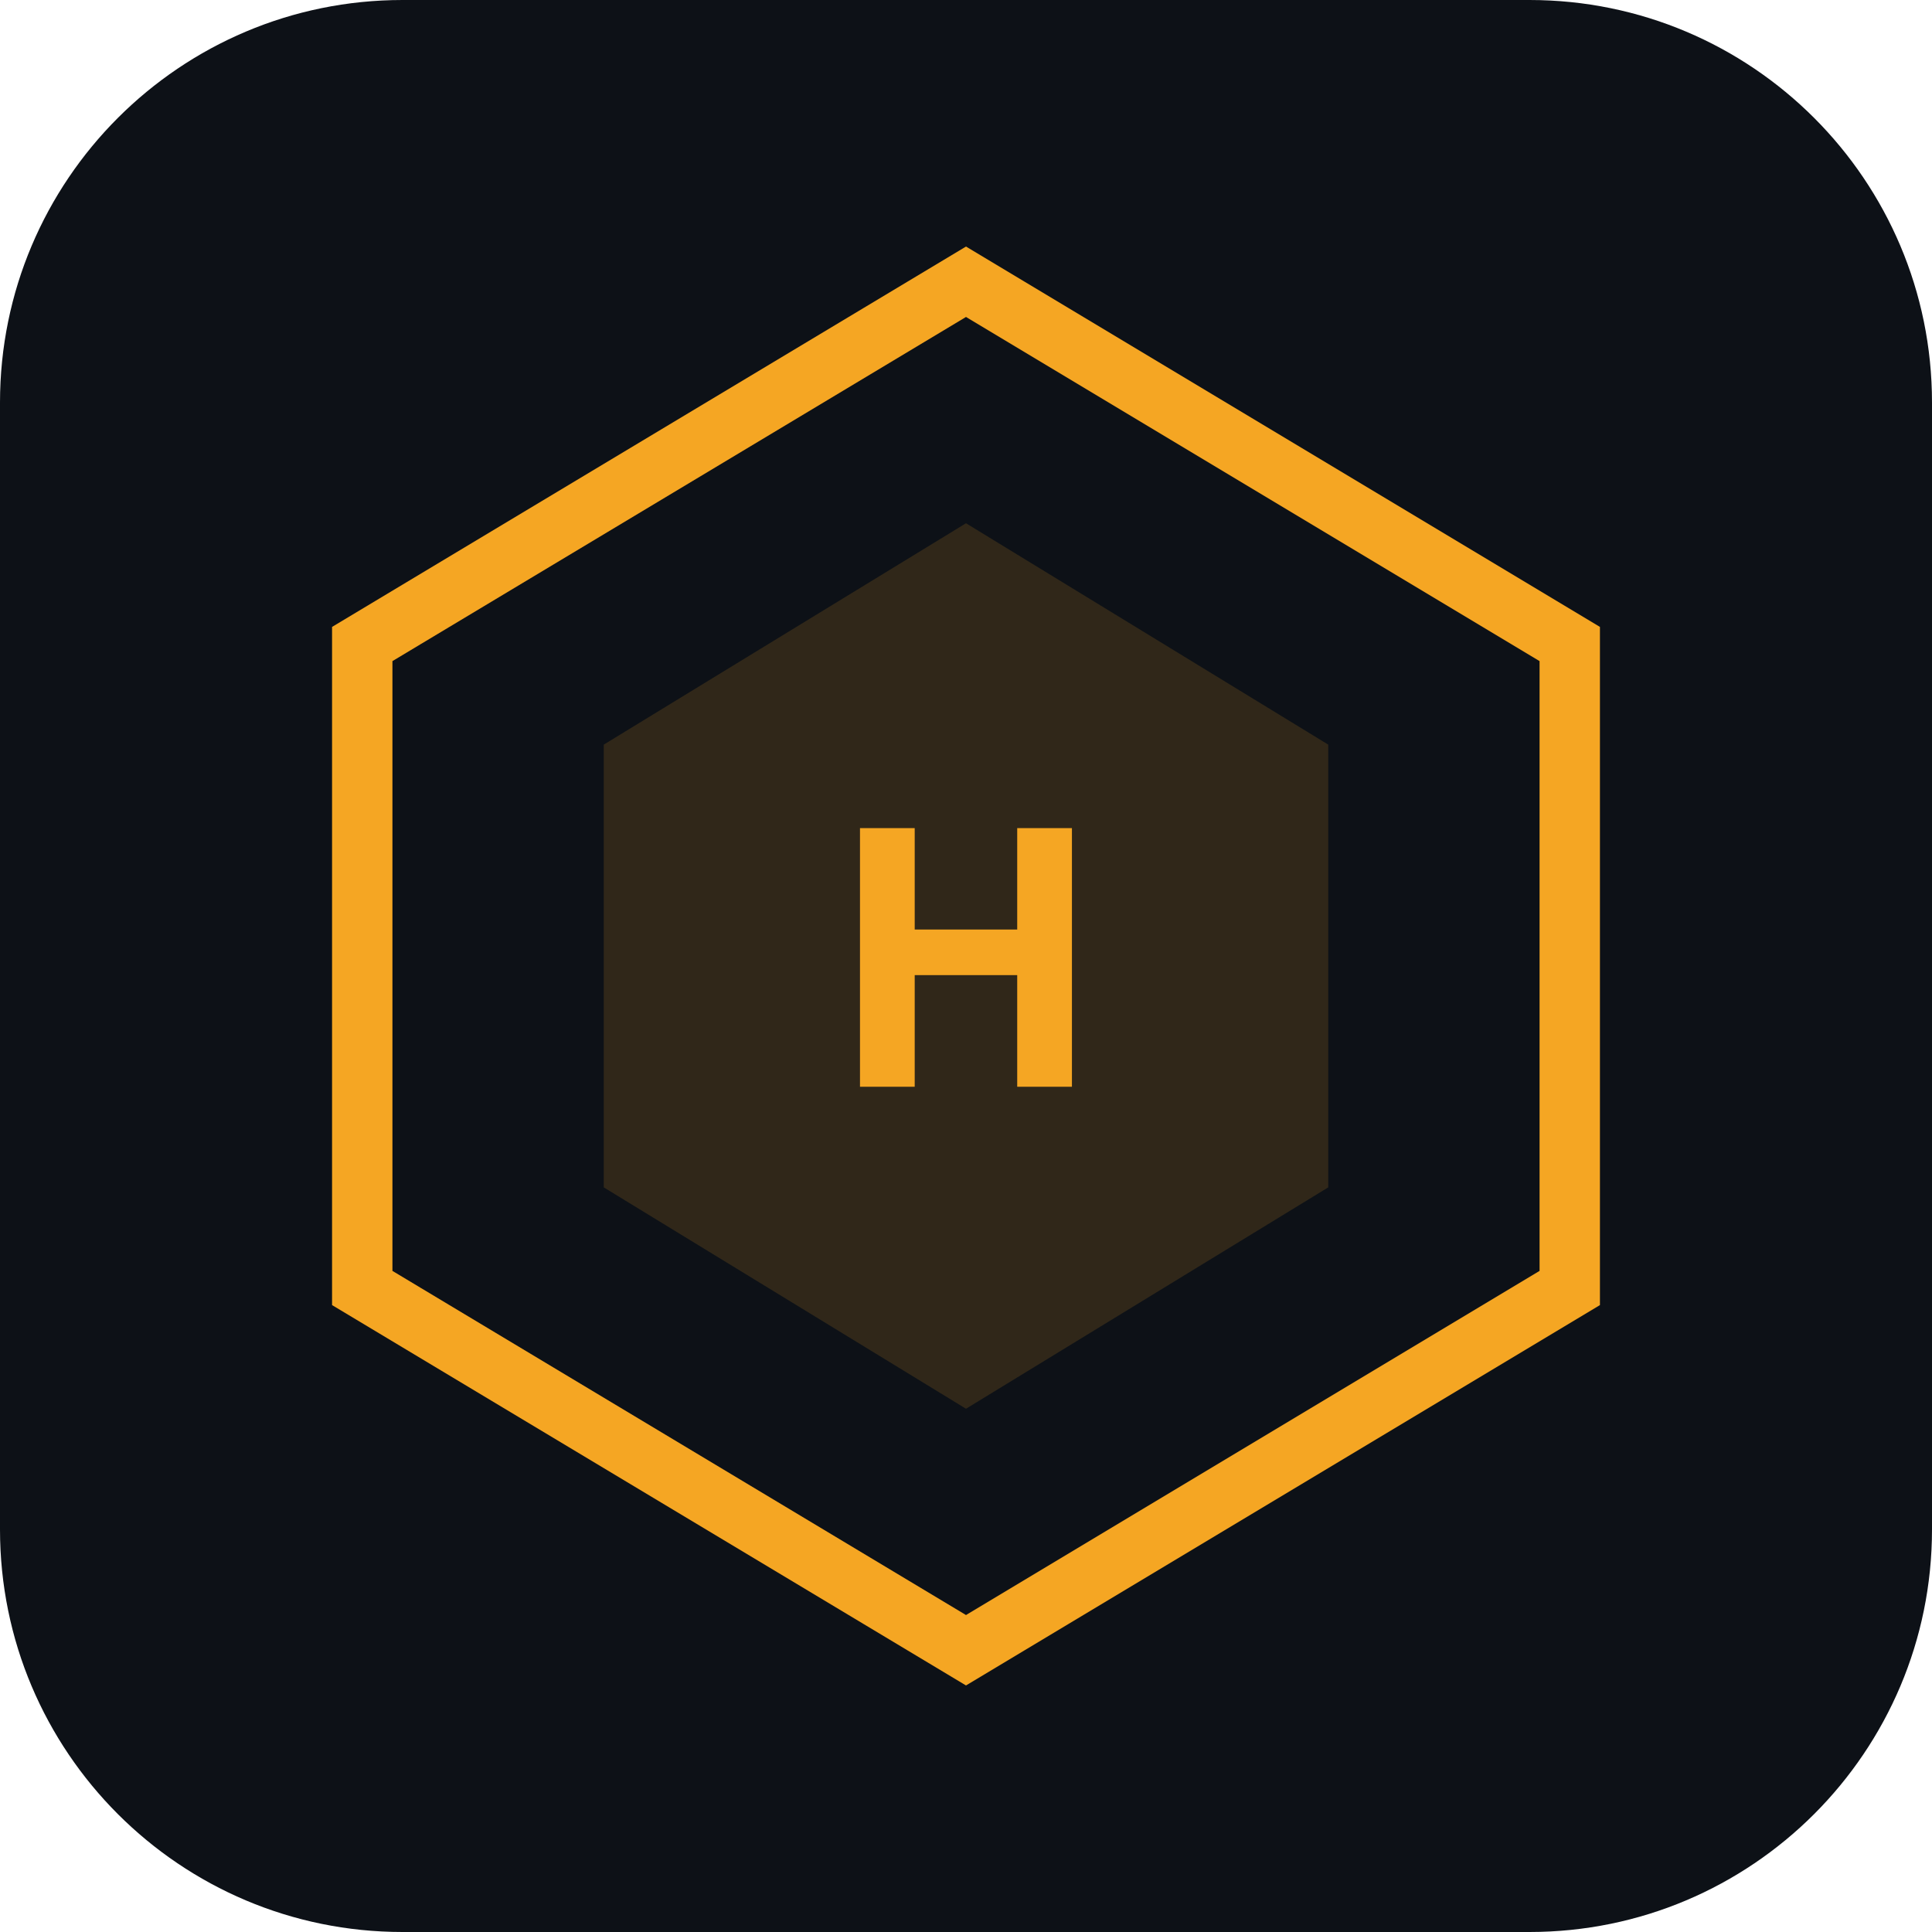
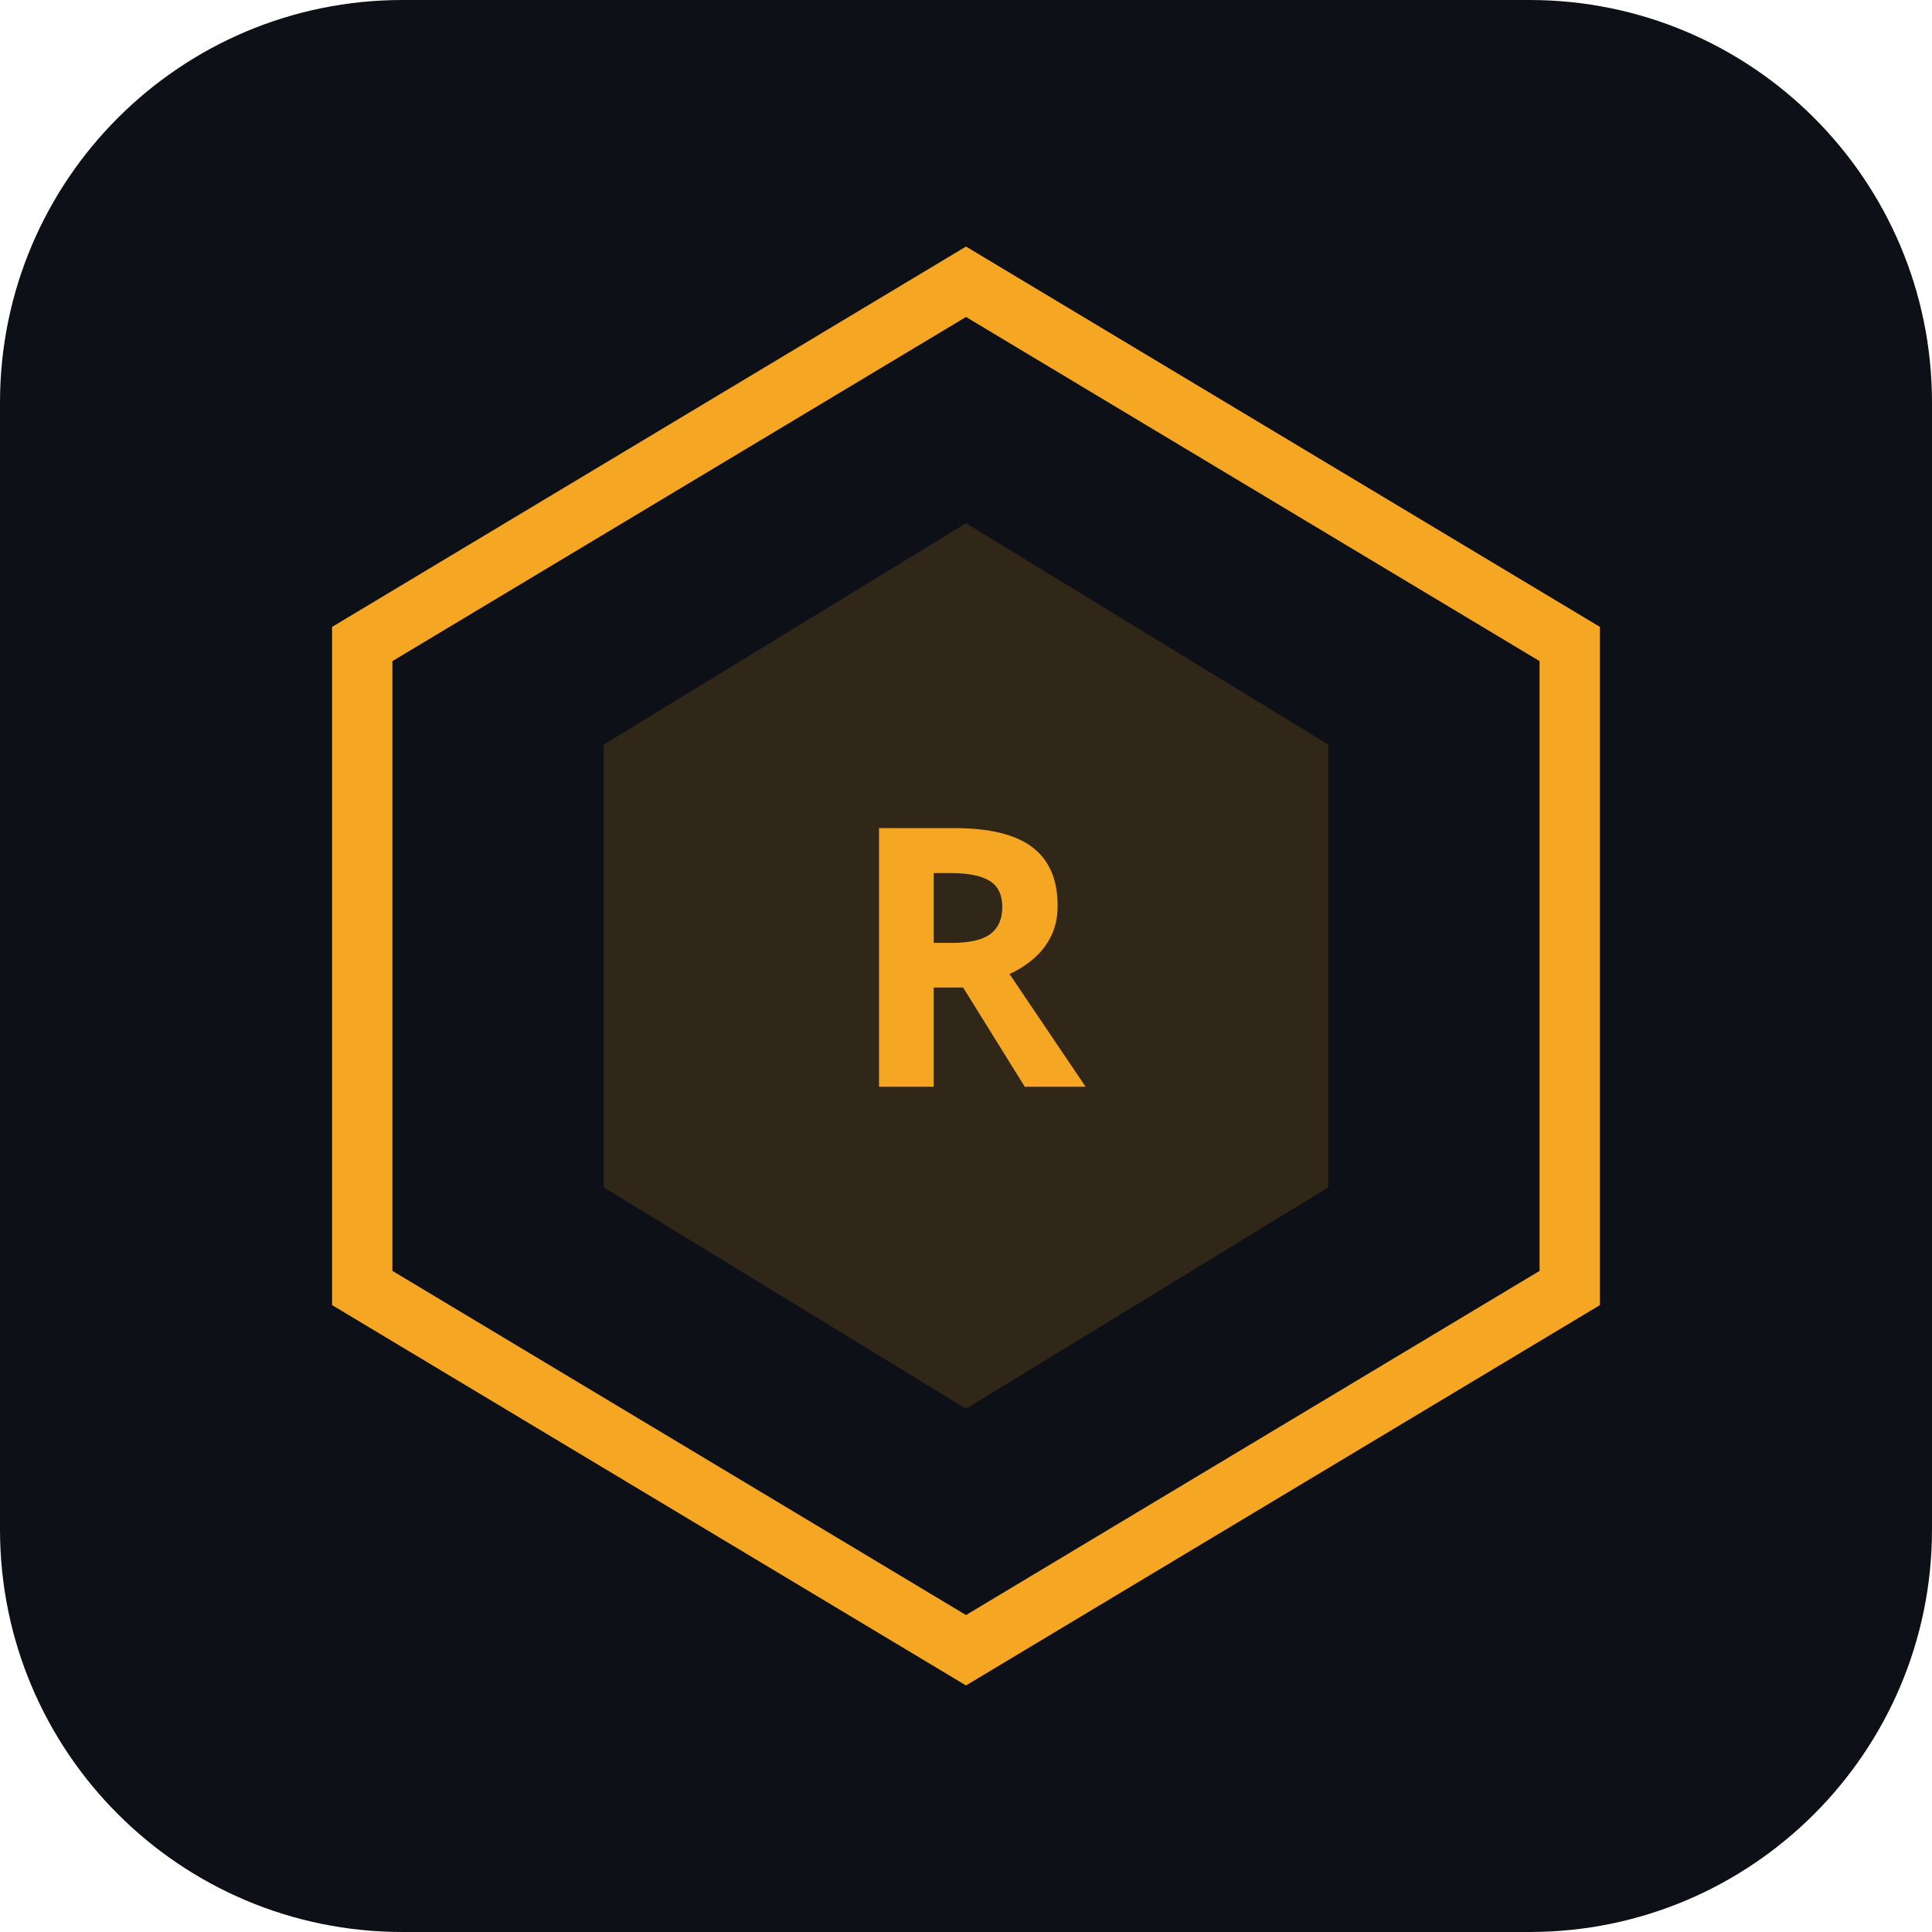
<svg xmlns="http://www.w3.org/2000/svg" viewBox="0 0 192 192">
  <rect width="192" height="192" rx="40" fill="#0d1117" />
  <polygon points="96,28 156,64 156,128 96,164 36,128 36,64" fill="none" stroke="#f5a623" stroke-width="6" />
  <polygon points="96,52 132,74 132,118 96,140 60,118 60,74" fill="#f5a623" opacity="0.15" />
-   <text x="96" y="108" text-anchor="middle" font-family="system-ui, sans-serif" font-size="36" font-weight="800" fill="#f5a623">H</text>
+   <text x="96" y="108" text-anchor="middle" font-family="system-ui, sans-serif" font-size="36" font-weight="800" fill="#f5a623">R</text>
</svg>
